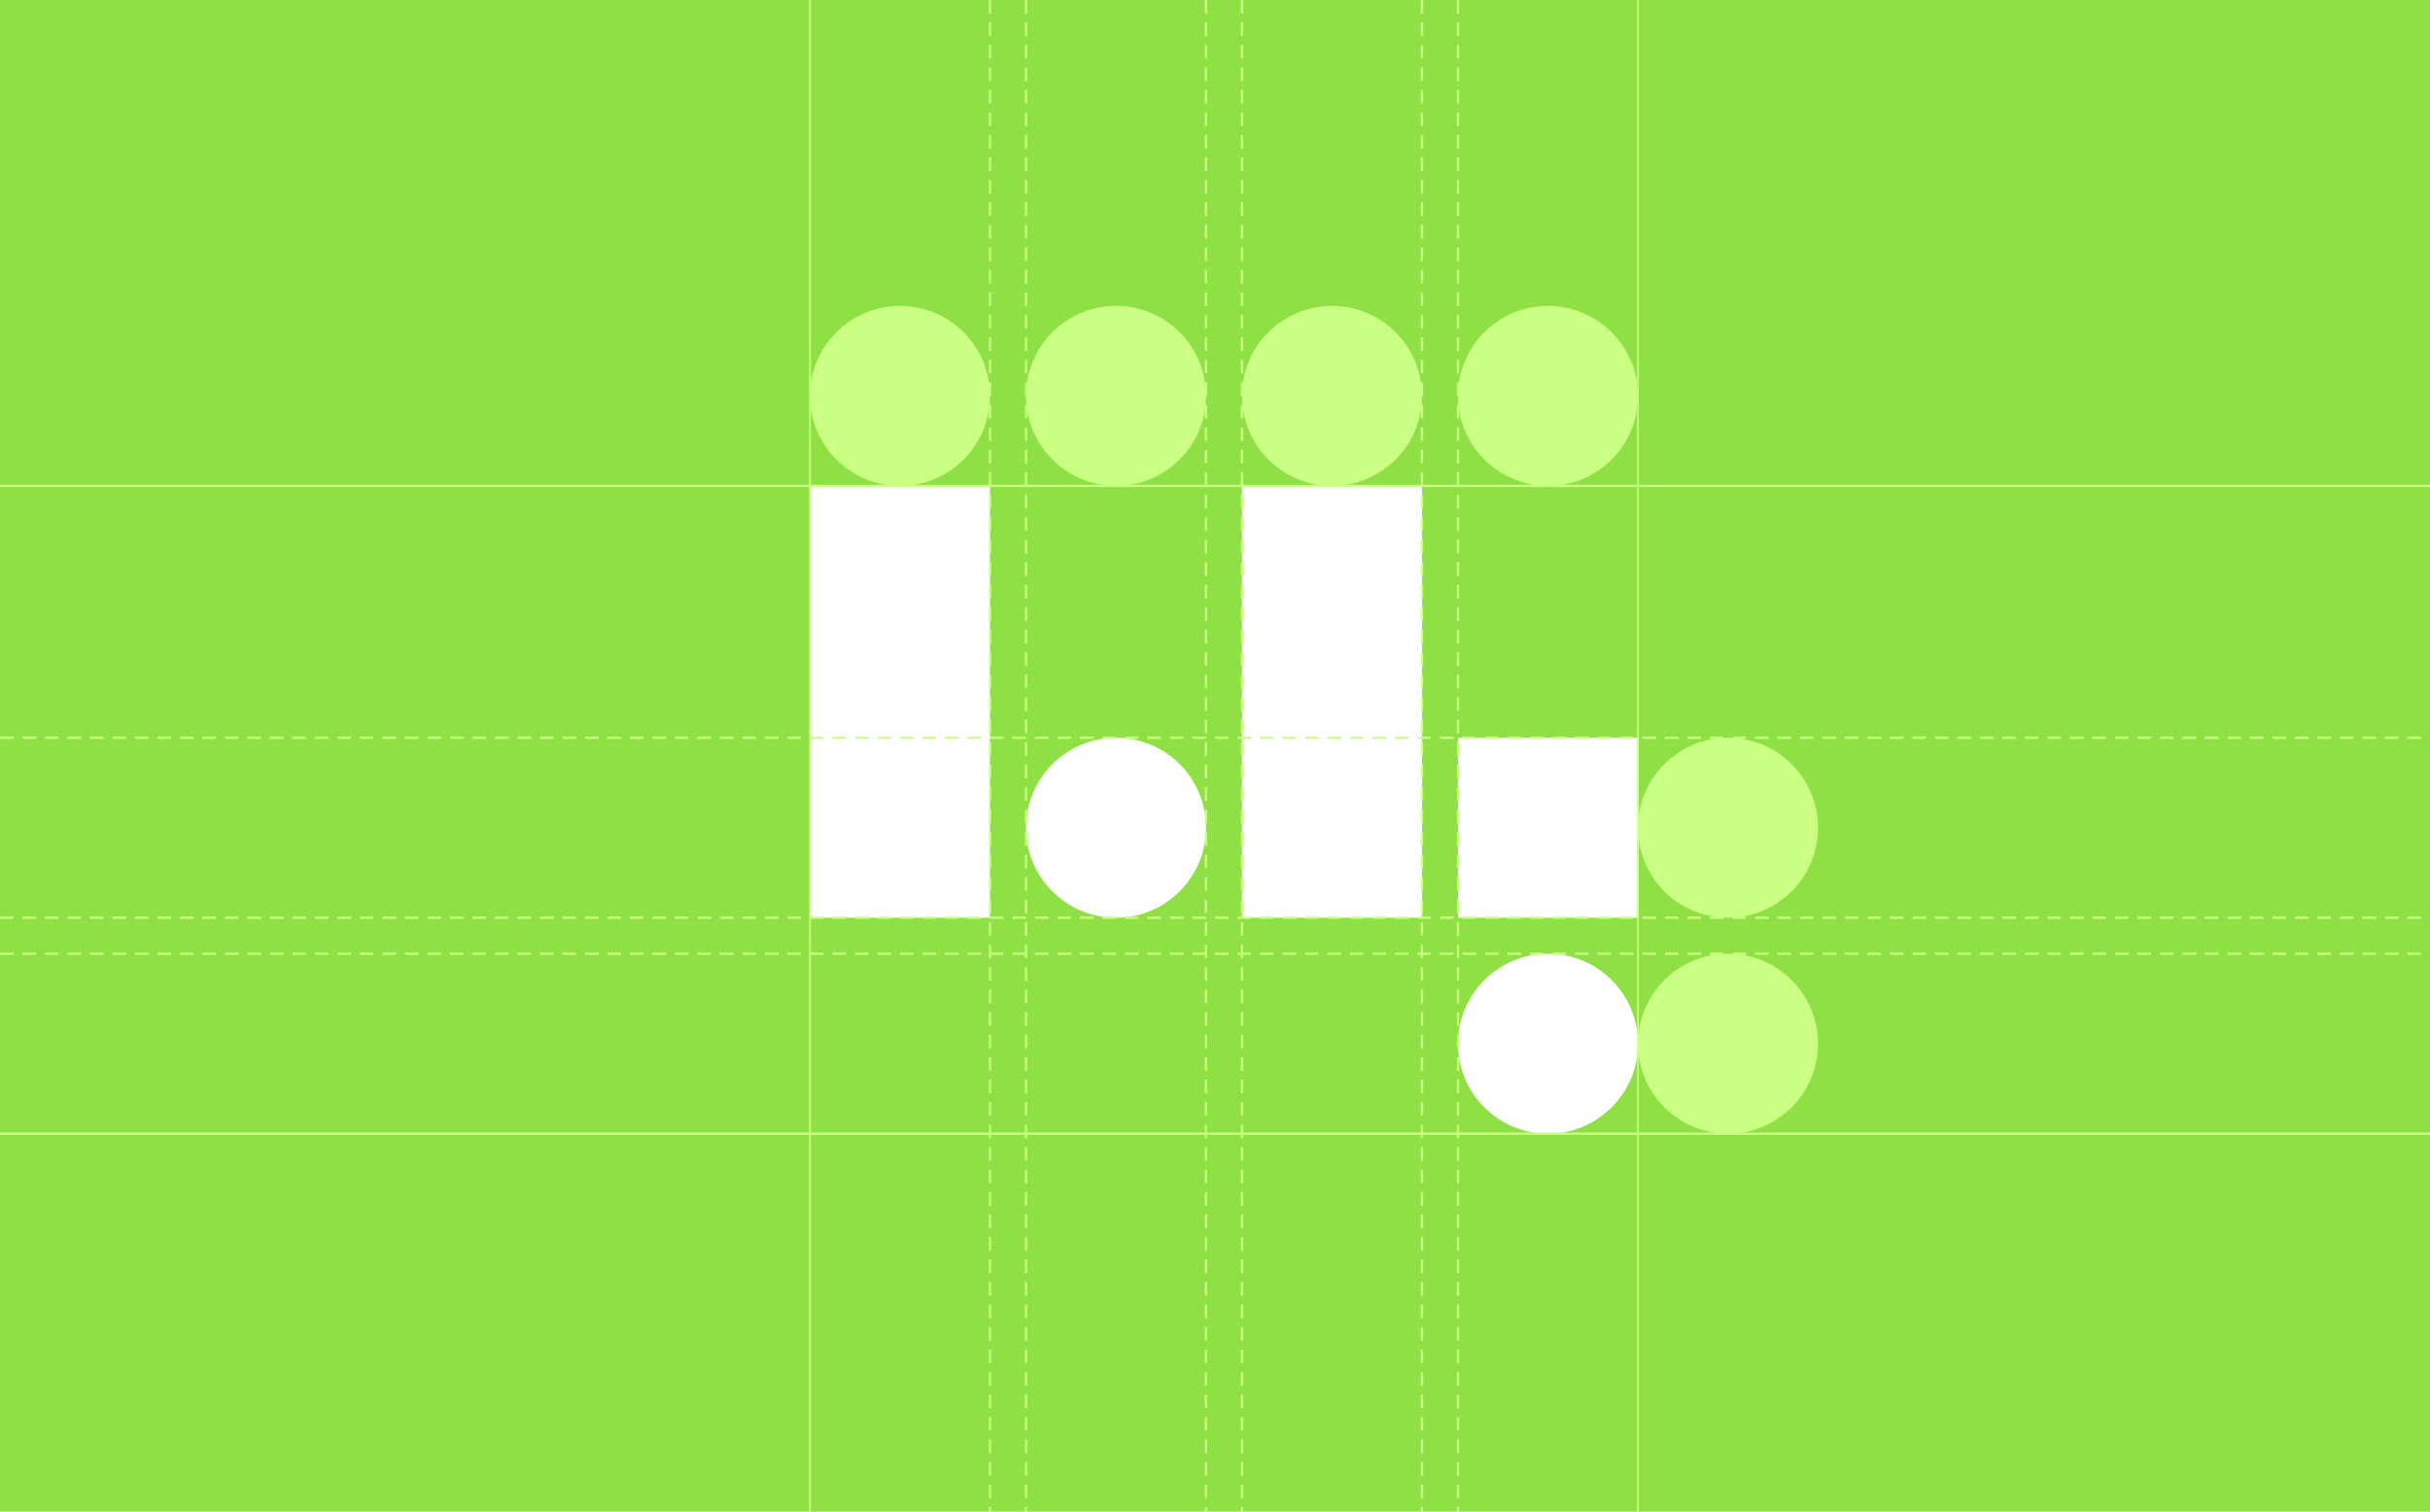
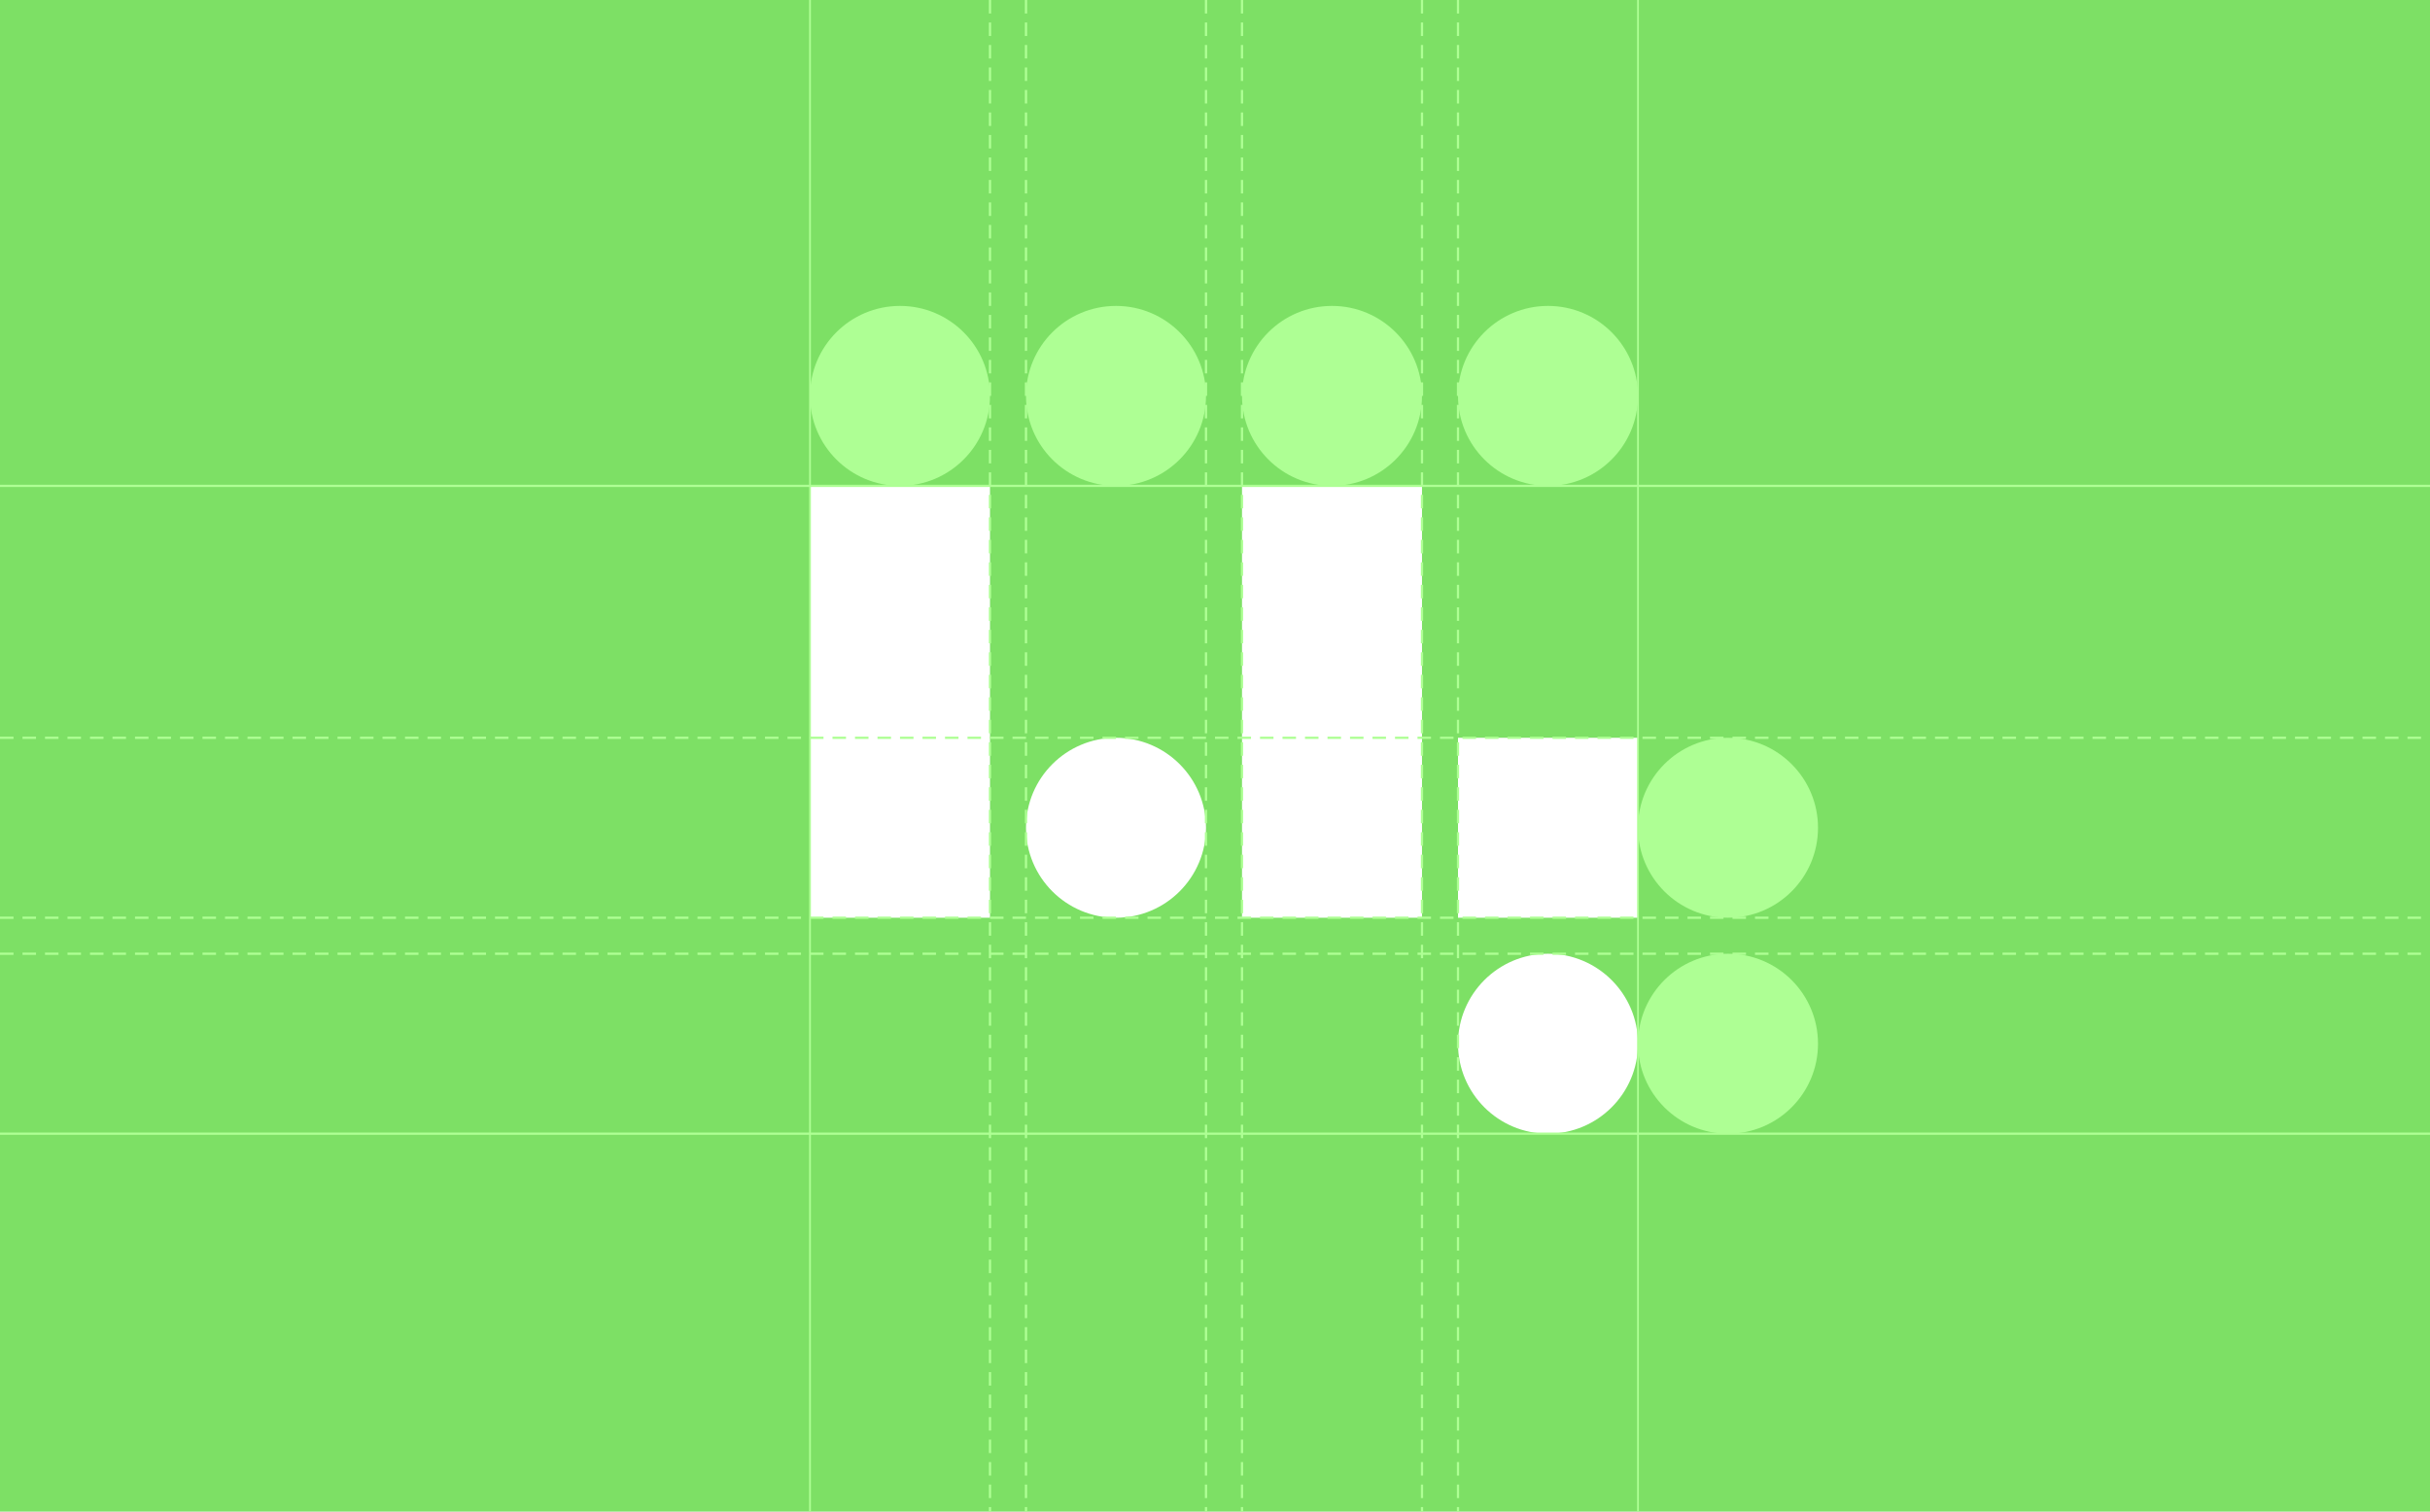
<svg xmlns="http://www.w3.org/2000/svg" viewBox="0 0 1080 672">
  <defs>
-     <style>.cls-1{fill:#8fe044;}.cls-2{fill:#fff;}.cls-3{fill:#caff83;}</style>
+     <style>.cls-1{fill:#7de065;}.cls-2{fill:#fff;}.cls-3,.cls-4,.cls-5{fill:none;stroke:#aeff94;stroke-miterlimit:10;}.cls-4{stroke-width:0.79px;}.cls-5{stroke-dasharray:6 4;}.cls-6{fill:#aeff94;}</style>
  </defs>
  <g id="Layer_3" data-name="Layer 3">
    <rect class="cls-1" width="1080" height="672" />
  </g>
  <g id="Layer_1" data-name="Layer 1">
    <rect class="cls-2" x="648" y="328" width="80" height="80" />
    <rect class="cls-2" x="360" y="216" width="80" height="192" />
    <rect class="cls-2" x="552" y="216" width="80" height="192" />
    <circle class="cls-2" cx="496" cy="368" r="40" />
    <circle class="cls-2" cx="688" cy="464" r="40" />
-     <rect class="cls-3" y="215.5" width="1080" height="1" />
-     <rect class="cls-3" x="359.61" width="0.79" height="672" />
-     <path class="cls-3" d="M648.5,672h-1v-2h1Zm0-6h-1v-6h1Zm0-10h-1v-6h1Zm0-10h-1v-6h1Zm0-10h-1v-6h1Zm0-10h-1v-6h1Zm0-10h-1v-6h1Zm0-10h-1v-6h1Zm0-10h-1v-6h1Zm0-10h-1v-6h1Zm0-10h-1v-6h1Zm0-10h-1v-6h1Zm0-10h-1v-6h1Zm0-10h-1v-6h1Zm0-10h-1v-6h1Zm0-10h-1v-6h1Zm0-10h-1v-6h1Zm0-10h-1v-6h1Zm0-10h-1v-6h1Zm0-10h-1v-6h1Zm0-10h-1v-6h1Zm0-10h-1v-6h1Zm0-10h-1v-6h1Zm0-10h-1v-6h1Zm0-10h-1v-6h1Zm0-10h-1v-6h1Zm0-10h-1v-6h1Zm0-10h-1v-6h1Zm0-10h-1v-6h1Zm0-10h-1v-6h1Zm0-10h-1v-6h1Zm0-10h-1v-6h1Zm0-10h-1v-6h1Zm0-10h-1v-6h1Zm0-10h-1v-6h1Zm0-10h-1v-6h1Zm0-10h-1v-6h1Zm0-10h-1v-6h1Zm0-10h-1v-6h1Zm0-10h-1v-6h1Zm0-10h-1v-6h1Zm0-10h-1v-6h1Zm0-10h-1v-6h1Zm0-10h-1v-6h1Zm0-10h-1v-6h1Zm0-10h-1v-6h1Zm0-10h-1v-6h1Zm0-10h-1v-6h1Zm0-10h-1v-6h1Zm0-10h-1v-6h1Zm0-10h-1v-6h1Zm0-10h-1v-6h1Zm0-10h-1v-6h1Zm0-10h-1v-6h1Zm0-10h-1v-6h1Zm0-10h-1v-6h1Zm0-10h-1v-6h1Zm0-10h-1v-6h1Zm0-10h-1V90h1Zm0-10h-1V80h1Zm0-10h-1V70h1Zm0-10h-1V60h1Zm0-10h-1V50h1Zm0-10h-1V40h1Zm0-10h-1V30h1Zm0-10h-1V20h1Zm0-10h-1V10h1Zm0-10h-1V0h1Z" />
-     <path class="cls-3" d="M632.5,672h-1v-2h1Zm0-6h-1v-6h1Zm0-10h-1v-6h1Zm0-10h-1v-6h1Zm0-10h-1v-6h1Zm0-10h-1v-6h1Zm0-10h-1v-6h1Zm0-10h-1v-6h1Zm0-10h-1v-6h1Zm0-10h-1v-6h1Zm0-10h-1v-6h1Zm0-10h-1v-6h1Zm0-10h-1v-6h1Zm0-10h-1v-6h1Zm0-10h-1v-6h1Zm0-10h-1v-6h1Zm0-10h-1v-6h1Zm0-10h-1v-6h1Zm0-10h-1v-6h1Zm0-10h-1v-6h1Zm0-10h-1v-6h1Zm0-10h-1v-6h1Zm0-10h-1v-6h1Zm0-10h-1v-6h1Zm0-10h-1v-6h1Zm0-10h-1v-6h1Zm0-10h-1v-6h1Zm0-10h-1v-6h1Zm0-10h-1v-6h1Zm0-10h-1v-6h1Zm0-10h-1v-6h1Zm0-10h-1v-6h1Zm0-10h-1v-6h1Zm0-10h-1v-6h1Zm0-10h-1v-6h1Zm0-10h-1v-6h1Zm0-10h-1v-6h1Zm0-10h-1v-6h1Zm0-10h-1v-6h1Zm0-10h-1v-6h1Zm0-10h-1v-6h1Zm0-10h-1v-6h1Zm0-10h-1v-6h1Zm0-10h-1v-6h1Zm0-10h-1v-6h1Zm0-10h-1v-6h1Zm0-10h-1v-6h1Zm0-10h-1v-6h1Zm0-10h-1v-6h1Zm0-10h-1v-6h1Zm0-10h-1v-6h1Zm0-10h-1v-6h1Zm0-10h-1v-6h1Zm0-10h-1v-6h1Zm0-10h-1v-6h1Zm0-10h-1v-6h1Zm0-10h-1v-6h1Zm0-10h-1v-6h1Zm0-10h-1V90h1Zm0-10h-1V80h1Zm0-10h-1V70h1Zm0-10h-1V60h1Zm0-10h-1V50h1Zm0-10h-1V40h1Zm0-10h-1V30h1Zm0-10h-1V20h1Zm0-10h-1V10h1Zm0-10h-1V0h1Z" />
-     <path class="cls-3" d="M552.5,672h-1v-2h1Zm0-6h-1v-6h1Zm0-10h-1v-6h1Zm0-10h-1v-6h1Zm0-10h-1v-6h1Zm0-10h-1v-6h1Zm0-10h-1v-6h1Zm0-10h-1v-6h1Zm0-10h-1v-6h1Zm0-10h-1v-6h1Zm0-10h-1v-6h1Zm0-10h-1v-6h1Zm0-10h-1v-6h1Zm0-10h-1v-6h1Zm0-10h-1v-6h1Zm0-10h-1v-6h1Zm0-10h-1v-6h1Zm0-10h-1v-6h1Zm0-10h-1v-6h1Zm0-10h-1v-6h1Zm0-10h-1v-6h1Zm0-10h-1v-6h1Zm0-10h-1v-6h1Zm0-10h-1v-6h1Zm0-10h-1v-6h1Zm0-10h-1v-6h1Zm0-10h-1v-6h1Zm0-10h-1v-6h1Zm0-10h-1v-6h1Zm0-10h-1v-6h1Zm0-10h-1v-6h1Zm0-10h-1v-6h1Zm0-10h-1v-6h1Zm0-10h-1v-6h1Zm0-10h-1v-6h1Zm0-10h-1v-6h1Zm0-10h-1v-6h1Zm0-10h-1v-6h1Zm0-10h-1v-6h1Zm0-10h-1v-6h1Zm0-10h-1v-6h1Zm0-10h-1v-6h1Zm0-10h-1v-6h1Zm0-10h-1v-6h1Zm0-10h-1v-6h1Zm0-10h-1v-6h1Zm0-10h-1v-6h1Zm0-10h-1v-6h1Zm0-10h-1v-6h1Zm0-10h-1v-6h1Zm0-10h-1v-6h1Zm0-10h-1v-6h1Zm0-10h-1v-6h1Zm0-10h-1v-6h1Zm0-10h-1v-6h1Zm0-10h-1v-6h1Zm0-10h-1v-6h1Zm0-10h-1v-6h1Zm0-10h-1V90h1Zm0-10h-1V80h1Zm0-10h-1V70h1Zm0-10h-1V60h1Zm0-10h-1V50h1Zm0-10h-1V40h1Zm0-10h-1V30h1Zm0-10h-1V20h1Zm0-10h-1V10h1Zm0-10h-1V0h1Z" />
-     <path class="cls-3" d="M536.5,672h-1v-2h1Zm0-6h-1v-6h1Zm0-10h-1v-6h1Zm0-10h-1v-6h1Zm0-10h-1v-6h1Zm0-10h-1v-6h1Zm0-10h-1v-6h1Zm0-10h-1v-6h1Zm0-10h-1v-6h1Zm0-10h-1v-6h1Zm0-10h-1v-6h1Zm0-10h-1v-6h1Zm0-10h-1v-6h1Zm0-10h-1v-6h1Zm0-10h-1v-6h1Zm0-10h-1v-6h1Zm0-10h-1v-6h1Zm0-10h-1v-6h1Zm0-10h-1v-6h1Zm0-10h-1v-6h1Zm0-10h-1v-6h1Zm0-10h-1v-6h1Zm0-10h-1v-6h1Zm0-10h-1v-6h1Zm0-10h-1v-6h1Zm0-10h-1v-6h1Zm0-10h-1v-6h1Zm0-10h-1v-6h1Zm0-10h-1v-6h1Zm0-10h-1v-6h1Zm0-10h-1v-6h1Zm0-10h-1v-6h1Zm0-10h-1v-6h1Zm0-10h-1v-6h1Zm0-10h-1v-6h1Zm0-10h-1v-6h1Zm0-10h-1v-6h1Zm0-10h-1v-6h1Zm0-10h-1v-6h1Zm0-10h-1v-6h1Zm0-10h-1v-6h1Zm0-10h-1v-6h1Zm0-10h-1v-6h1Zm0-10h-1v-6h1Zm0-10h-1v-6h1Zm0-10h-1v-6h1Zm0-10h-1v-6h1Zm0-10h-1v-6h1Zm0-10h-1v-6h1Zm0-10h-1v-6h1Zm0-10h-1v-6h1Zm0-10h-1v-6h1Zm0-10h-1v-6h1Zm0-10h-1v-6h1Zm0-10h-1v-6h1Zm0-10h-1v-6h1Zm0-10h-1v-6h1Zm0-10h-1v-6h1Zm0-10h-1V90h1Zm0-10h-1V80h1Zm0-10h-1V70h1Zm0-10h-1V60h1Zm0-10h-1V50h1Zm0-10h-1V40h1Zm0-10h-1V30h1Zm0-10h-1V20h1Zm0-10h-1V10h1Zm0-10h-1V0h1Z" />
-     <path class="cls-3" d="M456.5,672h-1v-2h1Zm0-6h-1v-6h1Zm0-10h-1v-6h1Zm0-10h-1v-6h1Zm0-10h-1v-6h1Zm0-10h-1v-6h1Zm0-10h-1v-6h1Zm0-10h-1v-6h1Zm0-10h-1v-6h1Zm0-10h-1v-6h1Zm0-10h-1v-6h1Zm0-10h-1v-6h1Zm0-10h-1v-6h1Zm0-10h-1v-6h1Zm0-10h-1v-6h1Zm0-10h-1v-6h1Zm0-10h-1v-6h1Zm0-10h-1v-6h1Zm0-10h-1v-6h1Zm0-10h-1v-6h1Zm0-10h-1v-6h1Zm0-10h-1v-6h1Zm0-10h-1v-6h1Zm0-10h-1v-6h1Zm0-10h-1v-6h1Zm0-10h-1v-6h1Zm0-10h-1v-6h1Zm0-10h-1v-6h1Zm0-10h-1v-6h1Zm0-10h-1v-6h1Zm0-10h-1v-6h1Zm0-10h-1v-6h1Zm0-10h-1v-6h1Zm0-10h-1v-6h1Zm0-10h-1v-6h1Zm0-10h-1v-6h1Zm0-10h-1v-6h1Zm0-10h-1v-6h1Zm0-10h-1v-6h1Zm0-10h-1v-6h1Zm0-10h-1v-6h1Zm0-10h-1v-6h1Zm0-10h-1v-6h1Zm0-10h-1v-6h1Zm0-10h-1v-6h1Zm0-10h-1v-6h1Zm0-10h-1v-6h1Zm0-10h-1v-6h1Zm0-10h-1v-6h1Zm0-10h-1v-6h1Zm0-10h-1v-6h1Zm0-10h-1v-6h1Zm0-10h-1v-6h1Zm0-10h-1v-6h1Zm0-10h-1v-6h1Zm0-10h-1v-6h1Zm0-10h-1v-6h1Zm0-10h-1v-6h1Zm0-10h-1V90h1Zm0-10h-1V80h1Zm0-10h-1V70h1Zm0-10h-1V60h1Zm0-10h-1V50h1Zm0-10h-1V40h1Zm0-10h-1V30h1Zm0-10h-1V20h1Zm0-10h-1V10h1Zm0-10h-1V0h1Z" />
-     <path class="cls-3" d="M440.5,672h-1v-2h1Zm0-6h-1v-6h1Zm0-10h-1v-6h1Zm0-10h-1v-6h1Zm0-10h-1v-6h1Zm0-10h-1v-6h1Zm0-10h-1v-6h1Zm0-10h-1v-6h1Zm0-10h-1v-6h1Zm0-10h-1v-6h1Zm0-10h-1v-6h1Zm0-10h-1v-6h1Zm0-10h-1v-6h1Zm0-10h-1v-6h1Zm0-10h-1v-6h1Zm0-10h-1v-6h1Zm0-10h-1v-6h1Zm0-10h-1v-6h1Zm0-10h-1v-6h1Zm0-10h-1v-6h1Zm0-10h-1v-6h1Zm0-10h-1v-6h1Zm0-10h-1v-6h1Zm0-10h-1v-6h1Zm0-10h-1v-6h1Zm0-10h-1v-6h1Zm0-10h-1v-6h1Zm0-10h-1v-6h1Zm0-10h-1v-6h1Zm0-10h-1v-6h1Zm0-10h-1v-6h1Zm0-10h-1v-6h1Zm0-10h-1v-6h1Zm0-10h-1v-6h1Zm0-10h-1v-6h1Zm0-10h-1v-6h1Zm0-10h-1v-6h1Zm0-10h-1v-6h1Zm0-10h-1v-6h1Zm0-10h-1v-6h1Zm0-10h-1v-6h1Zm0-10h-1v-6h1Zm0-10h-1v-6h1Zm0-10h-1v-6h1Zm0-10h-1v-6h1Zm0-10h-1v-6h1Zm0-10h-1v-6h1Zm0-10h-1v-6h1Zm0-10h-1v-6h1Zm0-10h-1v-6h1Zm0-10h-1v-6h1Zm0-10h-1v-6h1Zm0-10h-1v-6h1Zm0-10h-1v-6h1Zm0-10h-1v-6h1Zm0-10h-1v-6h1Zm0-10h-1v-6h1Zm0-10h-1v-6h1Zm0-10h-1V90h1Zm0-10h-1V80h1Zm0-10h-1V70h1Zm0-10h-1V60h1Zm0-10h-1V50h1Zm0-10h-1V40h1Zm0-10h-1V30h1Zm0-10h-1V20h1Zm0-10h-1V10h1Zm0-10h-1V0h1Z" />
-     <rect class="cls-3" x="727.61" width="0.79" height="672" />
-     <path class="cls-3" d="M1076,408.5h-6v-1h6Zm-10,0h-6v-1h6Zm-10,0h-6v-1h6Zm-10,0h-6v-1h6Zm-10,0h-6v-1h6Zm-10,0h-6v-1h6Zm-10,0h-6v-1h6Zm-10,0h-6v-1h6Zm-10,0h-6v-1h6Zm-10,0h-6v-1h6Zm-10,0h-6v-1h6Zm-10,0h-6v-1h6Zm-10,0h-6v-1h6Zm-10,0h-6v-1h6Zm-10,0h-6v-1h6Zm-10,0h-6v-1h6Zm-10,0h-6v-1h6Zm-10,0h-6v-1h6Zm-10,0h-6v-1h6Zm-10,0h-6v-1h6Zm-10,0h-6v-1h6Zm-10,0h-6v-1h6Zm-10,0h-6v-1h6Zm-10,0h-6v-1h6Zm-10,0h-6v-1h6Zm-10,0h-6v-1h6Zm-10,0h-6v-1h6Zm-10,0h-6v-1h6Zm-10,0h-6v-1h6Zm-10,0h-6v-1h6Zm-10,0h-6v-1h6Zm-10,0h-6v-1h6Zm-10,0h-6v-1h6Zm-10,0h-6v-1h6Zm-10,0h-6v-1h6Zm-10,0h-6v-1h6Zm-10,0h-6v-1h6Zm-10,0h-6v-1h6Zm-10,0h-6v-1h6Zm-10,0h-6v-1h6Zm-10,0h-6v-1h6Zm-10,0h-6v-1h6Zm-10,0h-6v-1h6Zm-10,0h-6v-1h6Zm-10,0h-6v-1h6Zm-10,0h-6v-1h6Zm-10,0h-6v-1h6Zm-10,0h-6v-1h6Zm-10,0h-6v-1h6Zm-10,0h-6v-1h6Zm-10,0h-6v-1h6Zm-10,0h-6v-1h6Zm-10,0h-6v-1h6Zm-10,0h-6v-1h6Zm-10,0h-6v-1h6Zm-10,0h-6v-1h6Zm-10,0h-6v-1h6Zm-10,0h-6v-1h6Zm-10,0h-6v-1h6Zm-10,0h-6v-1h6Zm-10,0h-6v-1h6Zm-10,0h-6v-1h6Zm-10,0h-6v-1h6Zm-10,0h-6v-1h6Zm-10,0h-6v-1h6Zm-10,0h-6v-1h6Zm-10,0h-6v-1h6Zm-10,0h-6v-1h6Zm-10,0h-6v-1h6Zm-10,0h-6v-1h6Zm-10,0h-6v-1h6Zm-10,0h-6v-1h6Zm-10,0h-6v-1h6Zm-10,0h-6v-1h6Zm-10,0h-6v-1h6Zm-10,0h-6v-1h6Zm-10,0h-6v-1h6Zm-10,0h-6v-1h6Zm-10,0h-6v-1h6Zm-10,0h-6v-1h6Zm-10,0h-6v-1h6Zm-10,0h-6v-1h6Zm-10,0h-6v-1h6Zm-10,0h-6v-1h6Zm-10,0h-6v-1h6Zm-10,0h-6v-1h6Zm-10,0h-6v-1h6Zm-10,0h-6v-1h6Zm-10,0h-6v-1h6Zm-10,0h-6v-1h6Zm-10,0h-6v-1h6Zm-10,0h-6v-1h6Zm-10,0h-6v-1h6Zm-10,0h-6v-1h6Zm-10,0h-6v-1h6Zm-10,0h-6v-1h6Zm-10,0h-6v-1h6Zm-10,0h-6v-1h6Zm-10,0H90v-1h6Zm-10,0H80v-1h6Zm-10,0H70v-1h6Zm-10,0H60v-1h6Zm-10,0H50v-1h6Zm-10,0H40v-1h6Zm-10,0H30v-1h6Zm-10,0H20v-1h6Zm-10,0H10v-1h6Zm-10,0H0v-1H6Z" />
-     <path class="cls-3" d="M1076,328.5h-6v-1h6Zm-10,0h-6v-1h6Zm-10,0h-6v-1h6Zm-10,0h-6v-1h6Zm-10,0h-6v-1h6Zm-10,0h-6v-1h6Zm-10,0h-6v-1h6Zm-10,0h-6v-1h6Zm-10,0h-6v-1h6Zm-10,0h-6v-1h6Zm-10,0h-6v-1h6Zm-10,0h-6v-1h6Zm-10,0h-6v-1h6Zm-10,0h-6v-1h6Zm-10,0h-6v-1h6Zm-10,0h-6v-1h6Zm-10,0h-6v-1h6Zm-10,0h-6v-1h6Zm-10,0h-6v-1h6Zm-10,0h-6v-1h6Zm-10,0h-6v-1h6Zm-10,0h-6v-1h6Zm-10,0h-6v-1h6Zm-10,0h-6v-1h6Zm-10,0h-6v-1h6Zm-10,0h-6v-1h6Zm-10,0h-6v-1h6Zm-10,0h-6v-1h6Zm-10,0h-6v-1h6Zm-10,0h-6v-1h6Zm-10,0h-6v-1h6Zm-10,0h-6v-1h6Zm-10,0h-6v-1h6Zm-10,0h-6v-1h6Zm-10,0h-6v-1h6Zm-10,0h-6v-1h6Zm-10,0h-6v-1h6Zm-10,0h-6v-1h6Zm-10,0h-6v-1h6Zm-10,0h-6v-1h6Zm-10,0h-6v-1h6Zm-10,0h-6v-1h6Zm-10,0h-6v-1h6Zm-10,0h-6v-1h6Zm-10,0h-6v-1h6Zm-10,0h-6v-1h6Zm-10,0h-6v-1h6Zm-10,0h-6v-1h6Zm-10,0h-6v-1h6Zm-10,0h-6v-1h6Zm-10,0h-6v-1h6Zm-10,0h-6v-1h6Zm-10,0h-6v-1h6Zm-10,0h-6v-1h6Zm-10,0h-6v-1h6Zm-10,0h-6v-1h6Zm-10,0h-6v-1h6Zm-10,0h-6v-1h6Zm-10,0h-6v-1h6Zm-10,0h-6v-1h6Zm-10,0h-6v-1h6Zm-10,0h-6v-1h6Zm-10,0h-6v-1h6Zm-10,0h-6v-1h6Zm-10,0h-6v-1h6Zm-10,0h-6v-1h6Zm-10,0h-6v-1h6Zm-10,0h-6v-1h6Zm-10,0h-6v-1h6Zm-10,0h-6v-1h6Zm-10,0h-6v-1h6Zm-10,0h-6v-1h6Zm-10,0h-6v-1h6Zm-10,0h-6v-1h6Zm-10,0h-6v-1h6Zm-10,0h-6v-1h6Zm-10,0h-6v-1h6Zm-10,0h-6v-1h6Zm-10,0h-6v-1h6Zm-10,0h-6v-1h6Zm-10,0h-6v-1h6Zm-10,0h-6v-1h6Zm-10,0h-6v-1h6Zm-10,0h-6v-1h6Zm-10,0h-6v-1h6Zm-10,0h-6v-1h6Zm-10,0h-6v-1h6Zm-10,0h-6v-1h6Zm-10,0h-6v-1h6Zm-10,0h-6v-1h6Zm-10,0h-6v-1h6Zm-10,0h-6v-1h6Zm-10,0h-6v-1h6Zm-10,0h-6v-1h6Zm-10,0h-6v-1h6Zm-10,0h-6v-1h6Zm-10,0h-6v-1h6Zm-10,0h-6v-1h6Zm-10,0H90v-1h6Zm-10,0H80v-1h6Zm-10,0H70v-1h6Zm-10,0H60v-1h6Zm-10,0H50v-1h6Zm-10,0H40v-1h6Zm-10,0H30v-1h6Zm-10,0H20v-1h6Zm-10,0H10v-1h6Zm-10,0H0v-1H6Z" />
-     <path class="cls-3" d="M1076,424.5h-6v-1h6Zm-10,0h-6v-1h6Zm-10,0h-6v-1h6Zm-10,0h-6v-1h6Zm-10,0h-6v-1h6Zm-10,0h-6v-1h6Zm-10,0h-6v-1h6Zm-10,0h-6v-1h6Zm-10,0h-6v-1h6Zm-10,0h-6v-1h6Zm-10,0h-6v-1h6Zm-10,0h-6v-1h6Zm-10,0h-6v-1h6Zm-10,0h-6v-1h6Zm-10,0h-6v-1h6Zm-10,0h-6v-1h6Zm-10,0h-6v-1h6Zm-10,0h-6v-1h6Zm-10,0h-6v-1h6Zm-10,0h-6v-1h6Zm-10,0h-6v-1h6Zm-10,0h-6v-1h6Zm-10,0h-6v-1h6Zm-10,0h-6v-1h6Zm-10,0h-6v-1h6Zm-10,0h-6v-1h6Zm-10,0h-6v-1h6Zm-10,0h-6v-1h6Zm-10,0h-6v-1h6Zm-10,0h-6v-1h6Zm-10,0h-6v-1h6Zm-10,0h-6v-1h6Zm-10,0h-6v-1h6Zm-10,0h-6v-1h6Zm-10,0h-6v-1h6Zm-10,0h-6v-1h6Zm-10,0h-6v-1h6Zm-10,0h-6v-1h6Zm-10,0h-6v-1h6Zm-10,0h-6v-1h6Zm-10,0h-6v-1h6Zm-10,0h-6v-1h6Zm-10,0h-6v-1h6Zm-10,0h-6v-1h6Zm-10,0h-6v-1h6Zm-10,0h-6v-1h6Zm-10,0h-6v-1h6Zm-10,0h-6v-1h6Zm-10,0h-6v-1h6Zm-10,0h-6v-1h6Zm-10,0h-6v-1h6Zm-10,0h-6v-1h6Zm-10,0h-6v-1h6Zm-10,0h-6v-1h6Zm-10,0h-6v-1h6Zm-10,0h-6v-1h6Zm-10,0h-6v-1h6Zm-10,0h-6v-1h6Zm-10,0h-6v-1h6Zm-10,0h-6v-1h6Zm-10,0h-6v-1h6Zm-10,0h-6v-1h6Zm-10,0h-6v-1h6Zm-10,0h-6v-1h6Zm-10,0h-6v-1h6Zm-10,0h-6v-1h6Zm-10,0h-6v-1h6Zm-10,0h-6v-1h6Zm-10,0h-6v-1h6Zm-10,0h-6v-1h6Zm-10,0h-6v-1h6Zm-10,0h-6v-1h6Zm-10,0h-6v-1h6Zm-10,0h-6v-1h6Zm-10,0h-6v-1h6Zm-10,0h-6v-1h6Zm-10,0h-6v-1h6Zm-10,0h-6v-1h6Zm-10,0h-6v-1h6Zm-10,0h-6v-1h6Zm-10,0h-6v-1h6Zm-10,0h-6v-1h6Zm-10,0h-6v-1h6Zm-10,0h-6v-1h6Zm-10,0h-6v-1h6Zm-10,0h-6v-1h6Zm-10,0h-6v-1h6Zm-10,0h-6v-1h6Zm-10,0h-6v-1h6Zm-10,0h-6v-1h6Zm-10,0h-6v-1h6Zm-10,0h-6v-1h6Zm-10,0h-6v-1h6Zm-10,0h-6v-1h6Zm-10,0h-6v-1h6Zm-10,0h-6v-1h6Zm-10,0h-6v-1h6Zm-10,0h-6v-1h6Zm-10,0H90v-1h6Zm-10,0H80v-1h6Zm-10,0H70v-1h6Zm-10,0H60v-1h6Zm-10,0H50v-1h6Zm-10,0H40v-1h6Zm-10,0H30v-1h6Zm-10,0H20v-1h6Zm-10,0H10v-1h6Zm-10,0H0v-1H6Z" />
-     <rect class="cls-3" y="503.5" width="1080" height="1" />
-     <circle class="cls-3" cx="768" cy="464" r="40" />
-     <circle class="cls-3" cx="768" cy="368" r="40" />
-     <circle class="cls-3" cx="688" cy="176" r="40" />
-     <circle class="cls-3" cx="592" cy="176" r="40" />
-     <circle class="cls-3" cx="496" cy="176" r="40" />
-     <circle class="cls-3" cx="400" cy="176" r="40" />
+     <line class="cls-3" y1="216" x2="1080" y2="216" />
+     <line class="cls-4" x1="360" x2="360" y2="672" />
+     <line class="cls-5" x1="648" x2="648" y2="672" />
+     <line class="cls-5" x1="632" x2="632" y2="672" />
+     <line class="cls-5" x1="552" x2="552" y2="672" />
+     <line class="cls-5" x1="536" x2="536" y2="672" />
+     <line class="cls-5" x1="456" x2="456" y2="672" />
+     <line class="cls-5" x1="440" x2="440" y2="672" />
+     <line class="cls-4" x1="728" x2="728" y2="672" />
+     <line class="cls-5" y1="408" x2="1080" y2="408" />
+     <line class="cls-5" y1="328" x2="1080" y2="328" />
+     <line class="cls-5" y1="424" x2="1080" y2="424" />
+     <line class="cls-3" y1="504" x2="1080" y2="504" />
+     <circle class="cls-6" cx="768" cy="464" r="40" />
+     <circle class="cls-6" cx="768" cy="368" r="40" />
+     <circle class="cls-6" cx="688" cy="176" r="40" />
+     <circle class="cls-6" cx="592" cy="176" r="40" />
+     <circle class="cls-6" cx="496" cy="176" r="40" />
+     <circle class="cls-6" cx="400" cy="176" r="40" />
  </g>
</svg>
